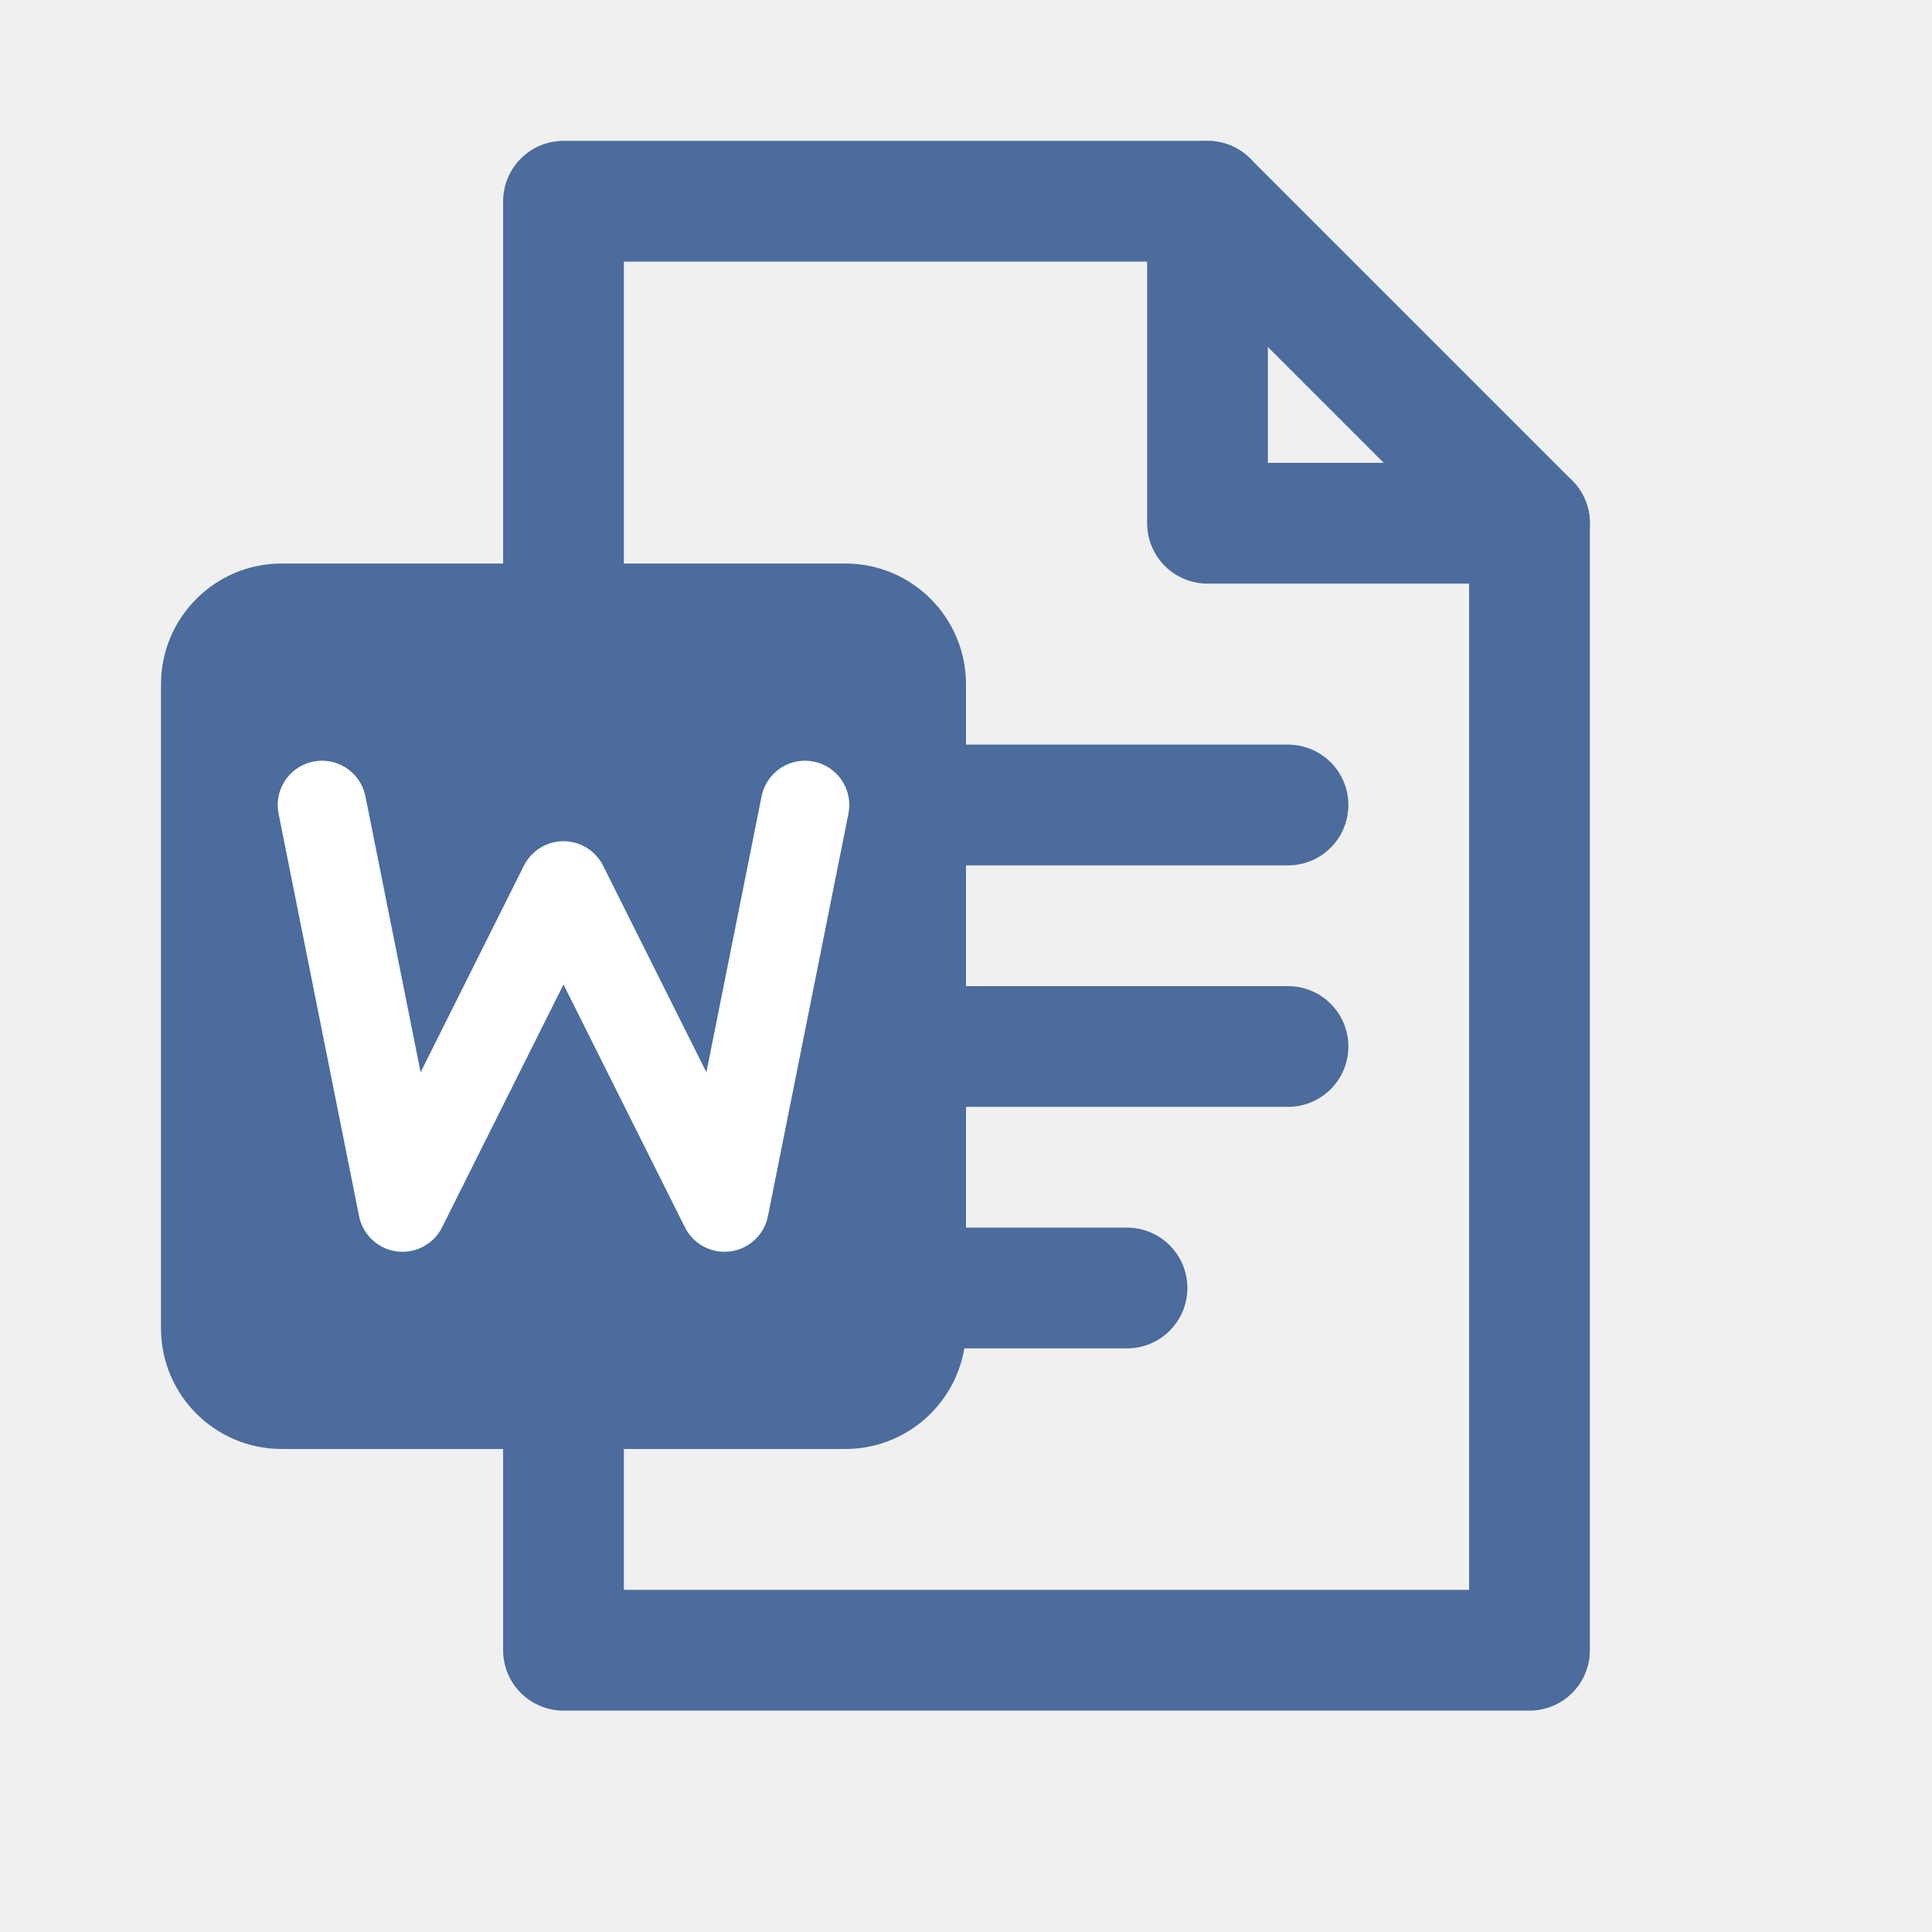
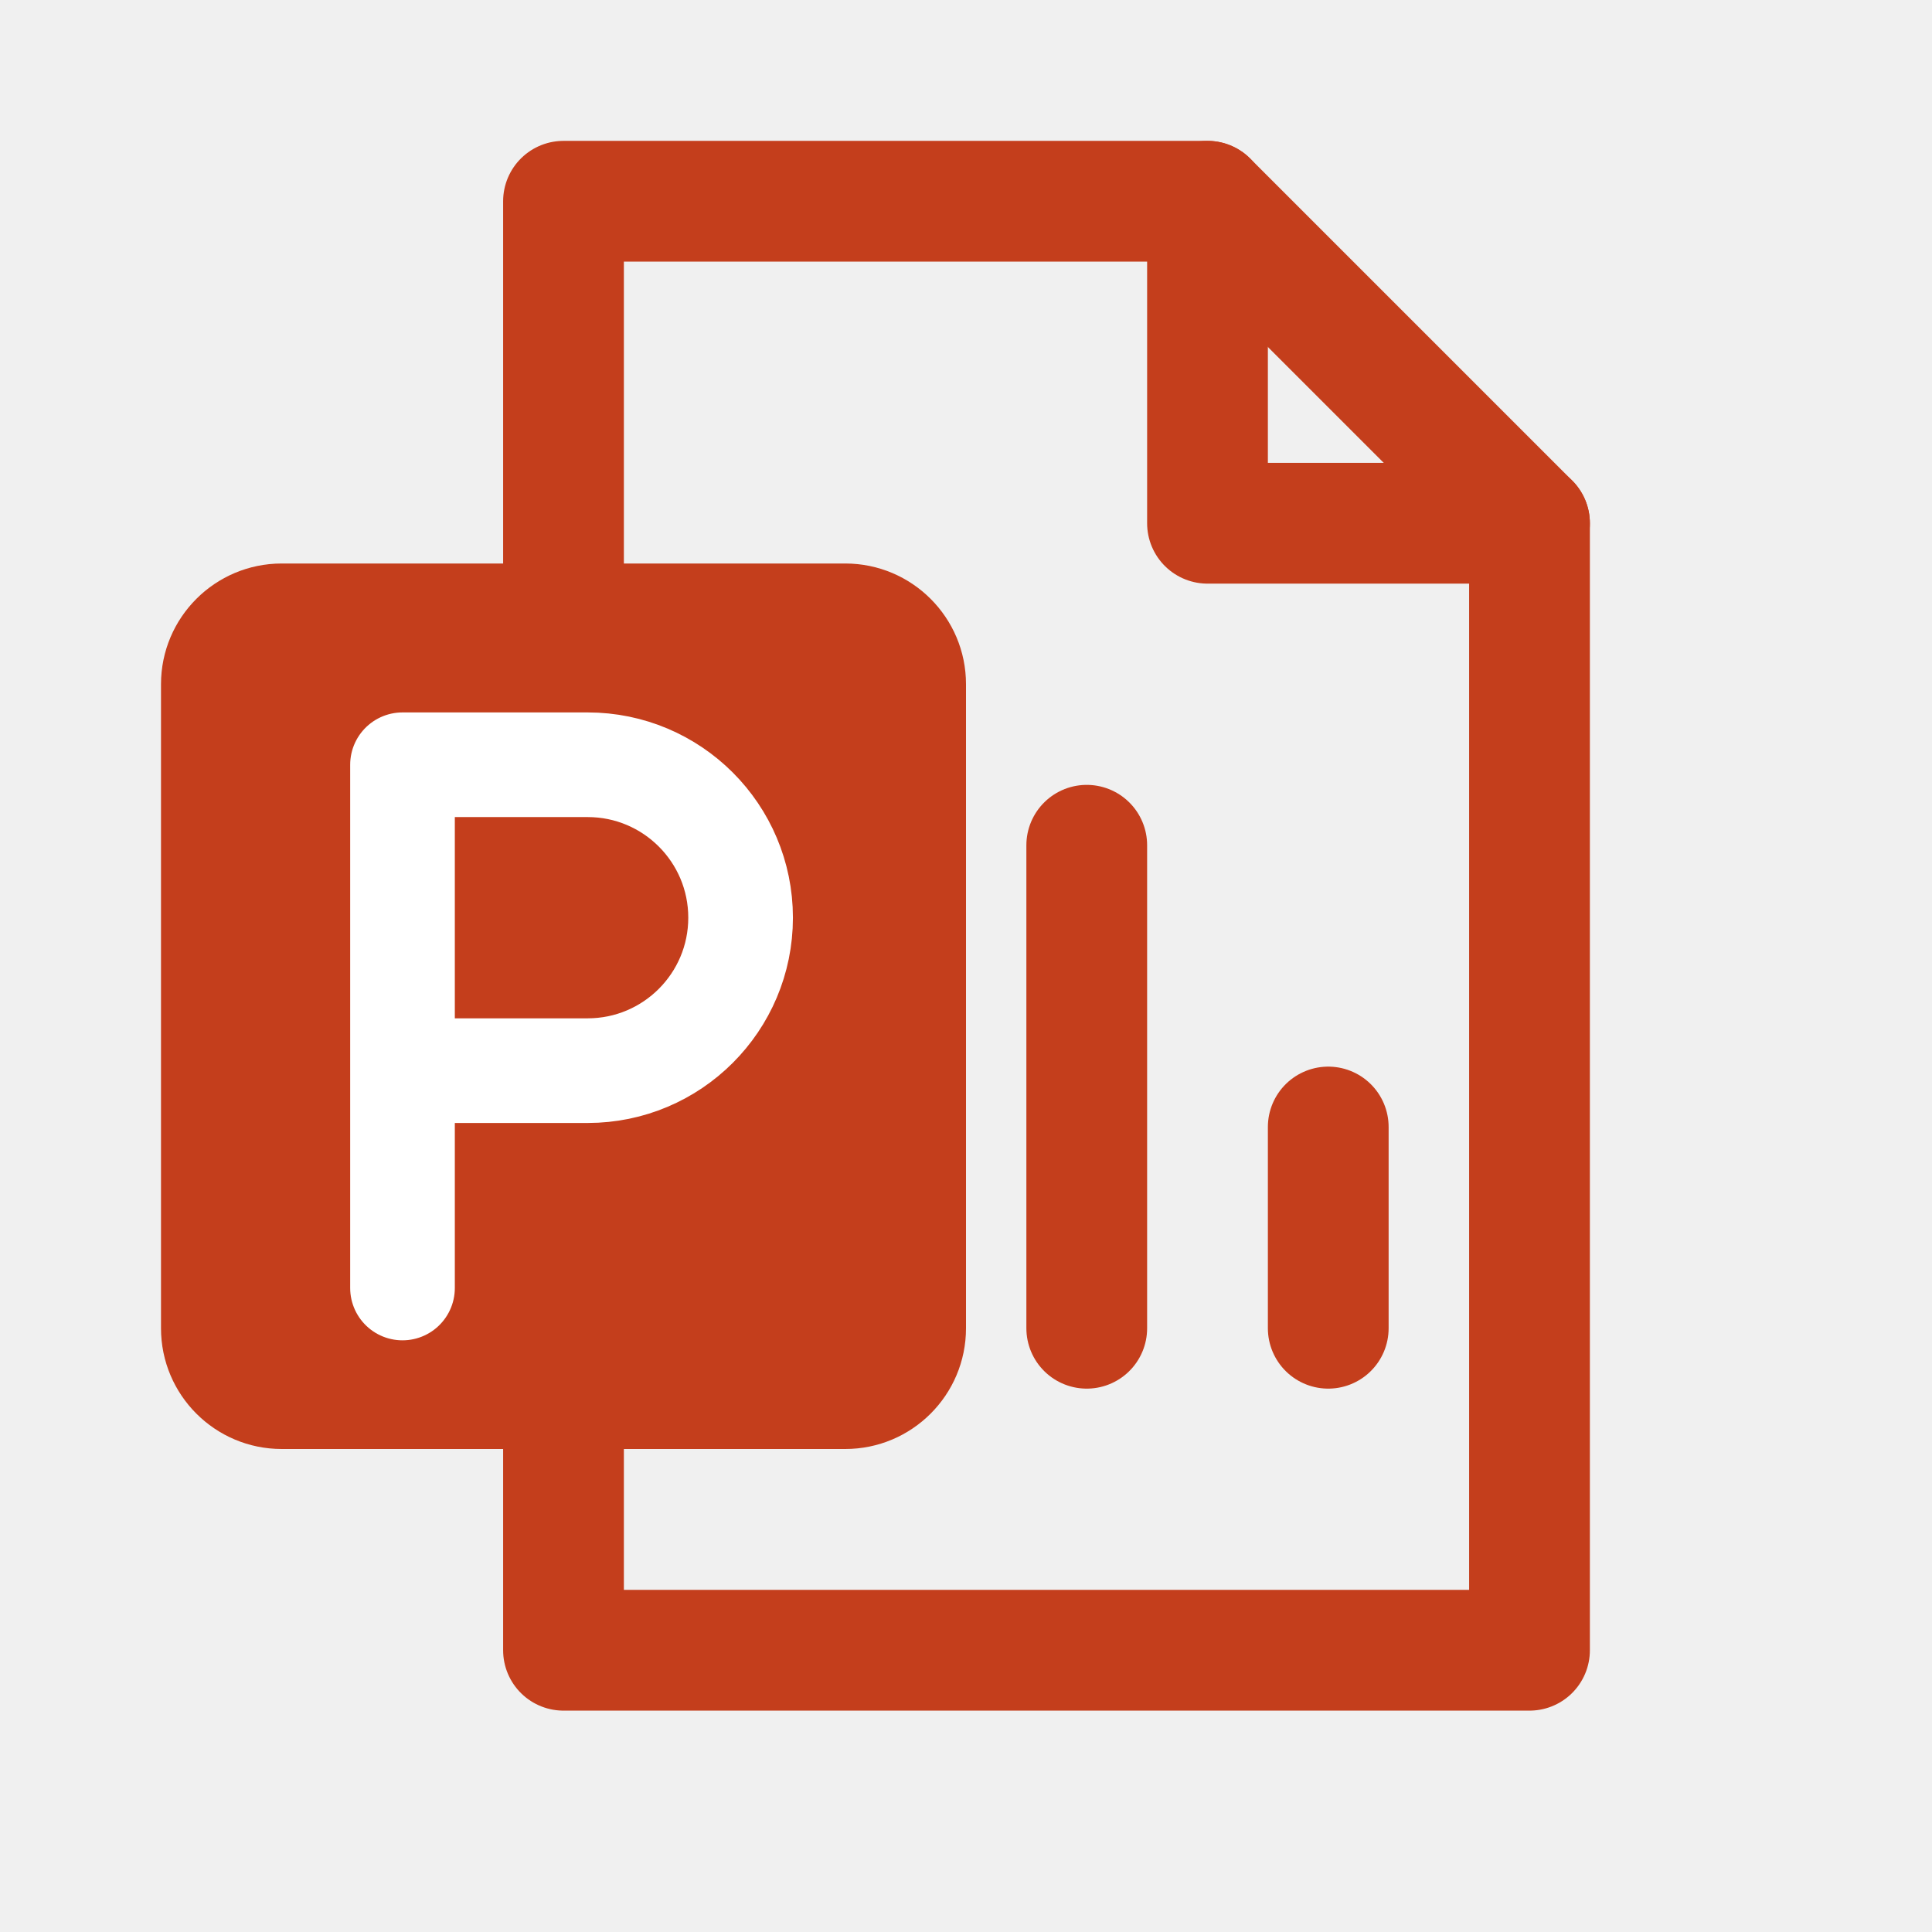
<svg xmlns="http://www.w3.org/2000/svg" viewBox="0 0 24 24" fill="none">
-   <path d="M7 2.5h8l4 4v14H7z" stroke="#4b6c9c" stroke-width="1.5" stroke-linejoin="round" />
-   <path d="M15 2.5v4h4M10 10h6M10 13h6M10 16h4" stroke="#4b6c9c" stroke-width="1.5" stroke-linecap="round" stroke-linejoin="round" />
-   <rect x="2" y="7" width="10" height="11" rx="1.5" fill="#4b6c9c" />
-   <path d="m4 10 1 5 2-4 2 4 1-5" stroke="white" stroke-width="1.1" stroke-linecap="round" stroke-linejoin="round" />
+   <path d="M7 2.5h8l4 4v14H7z" stroke="#c43e1c" stroke-width="1.5" stroke-linejoin="round" />
+   <path d="M15 2.5v4h4M10.5 12.5v4M13.5 10.5v6M16.5 14v2.5" stroke="#c43e1c" stroke-width="1.5" stroke-linecap="round" stroke-linejoin="round" />
+   <rect x="2" y="7" width="10" height="11" rx="1.5" fill="#c43e1c" />
+   <path d="M5 16V9.5h2.3a1.9 1.9 0 0 1 0 3.8H5" stroke="white" stroke-width="1.3" stroke-linecap="round" stroke-linejoin="round" />
</svg>
